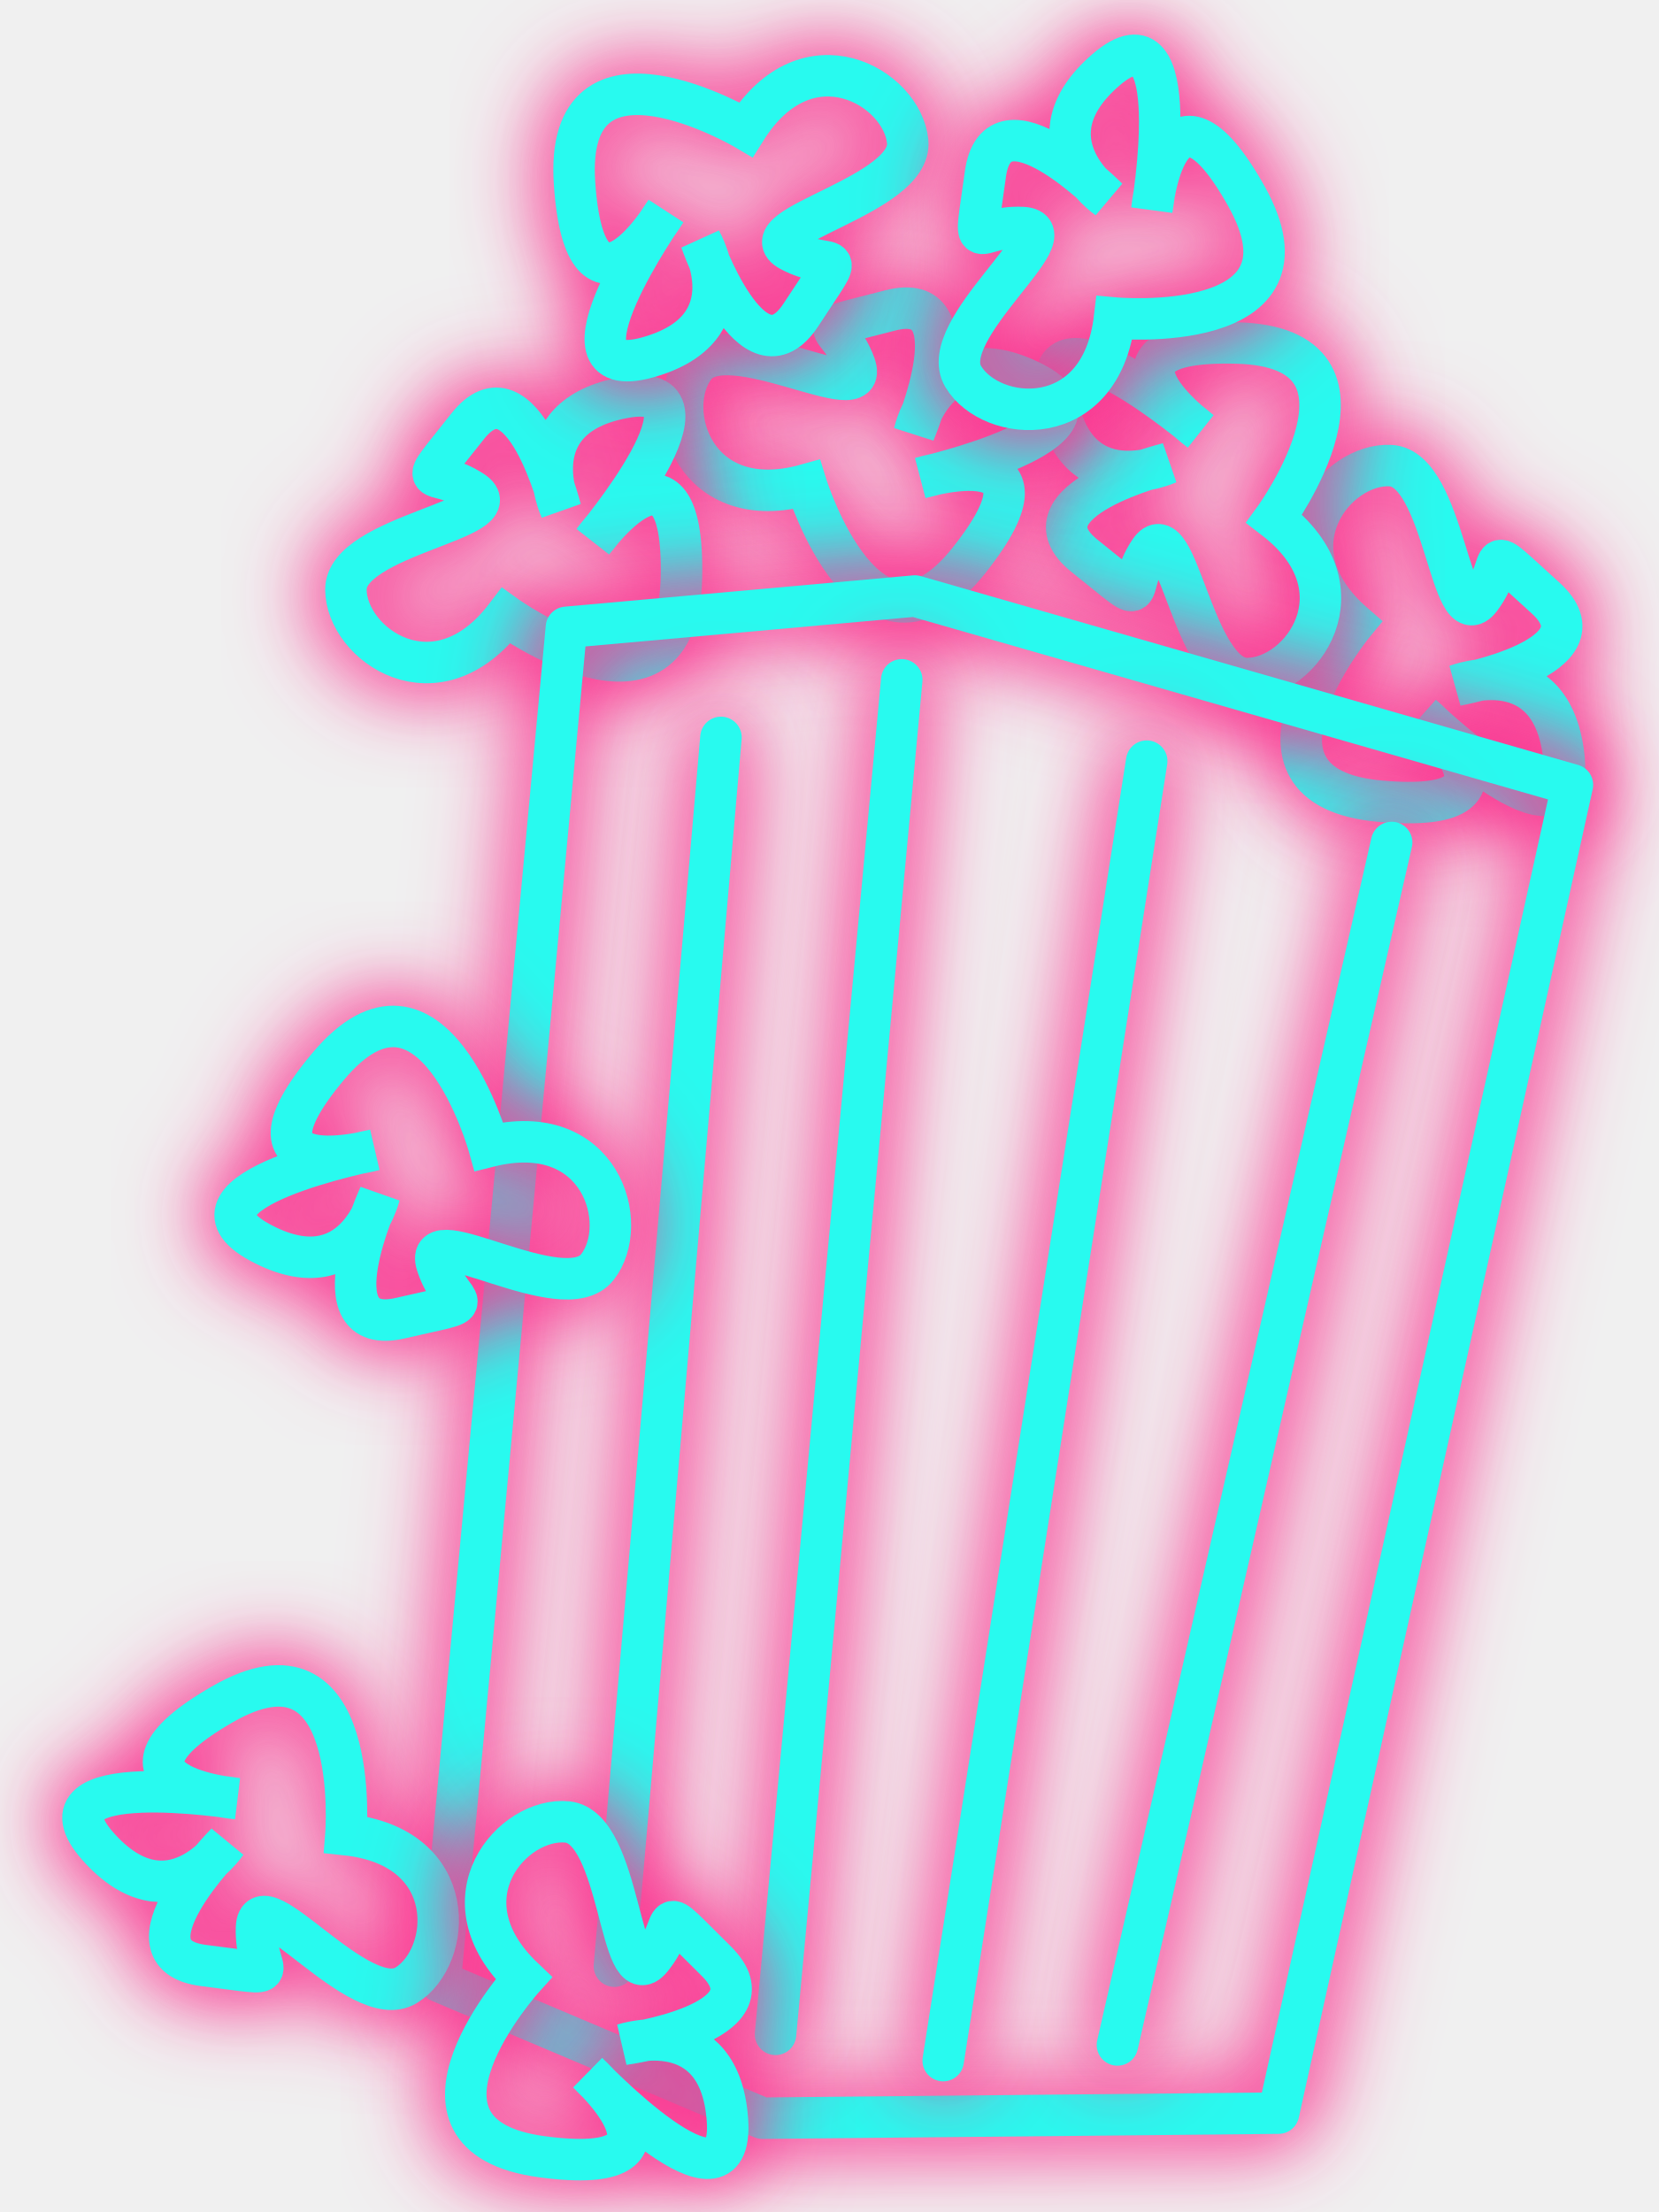
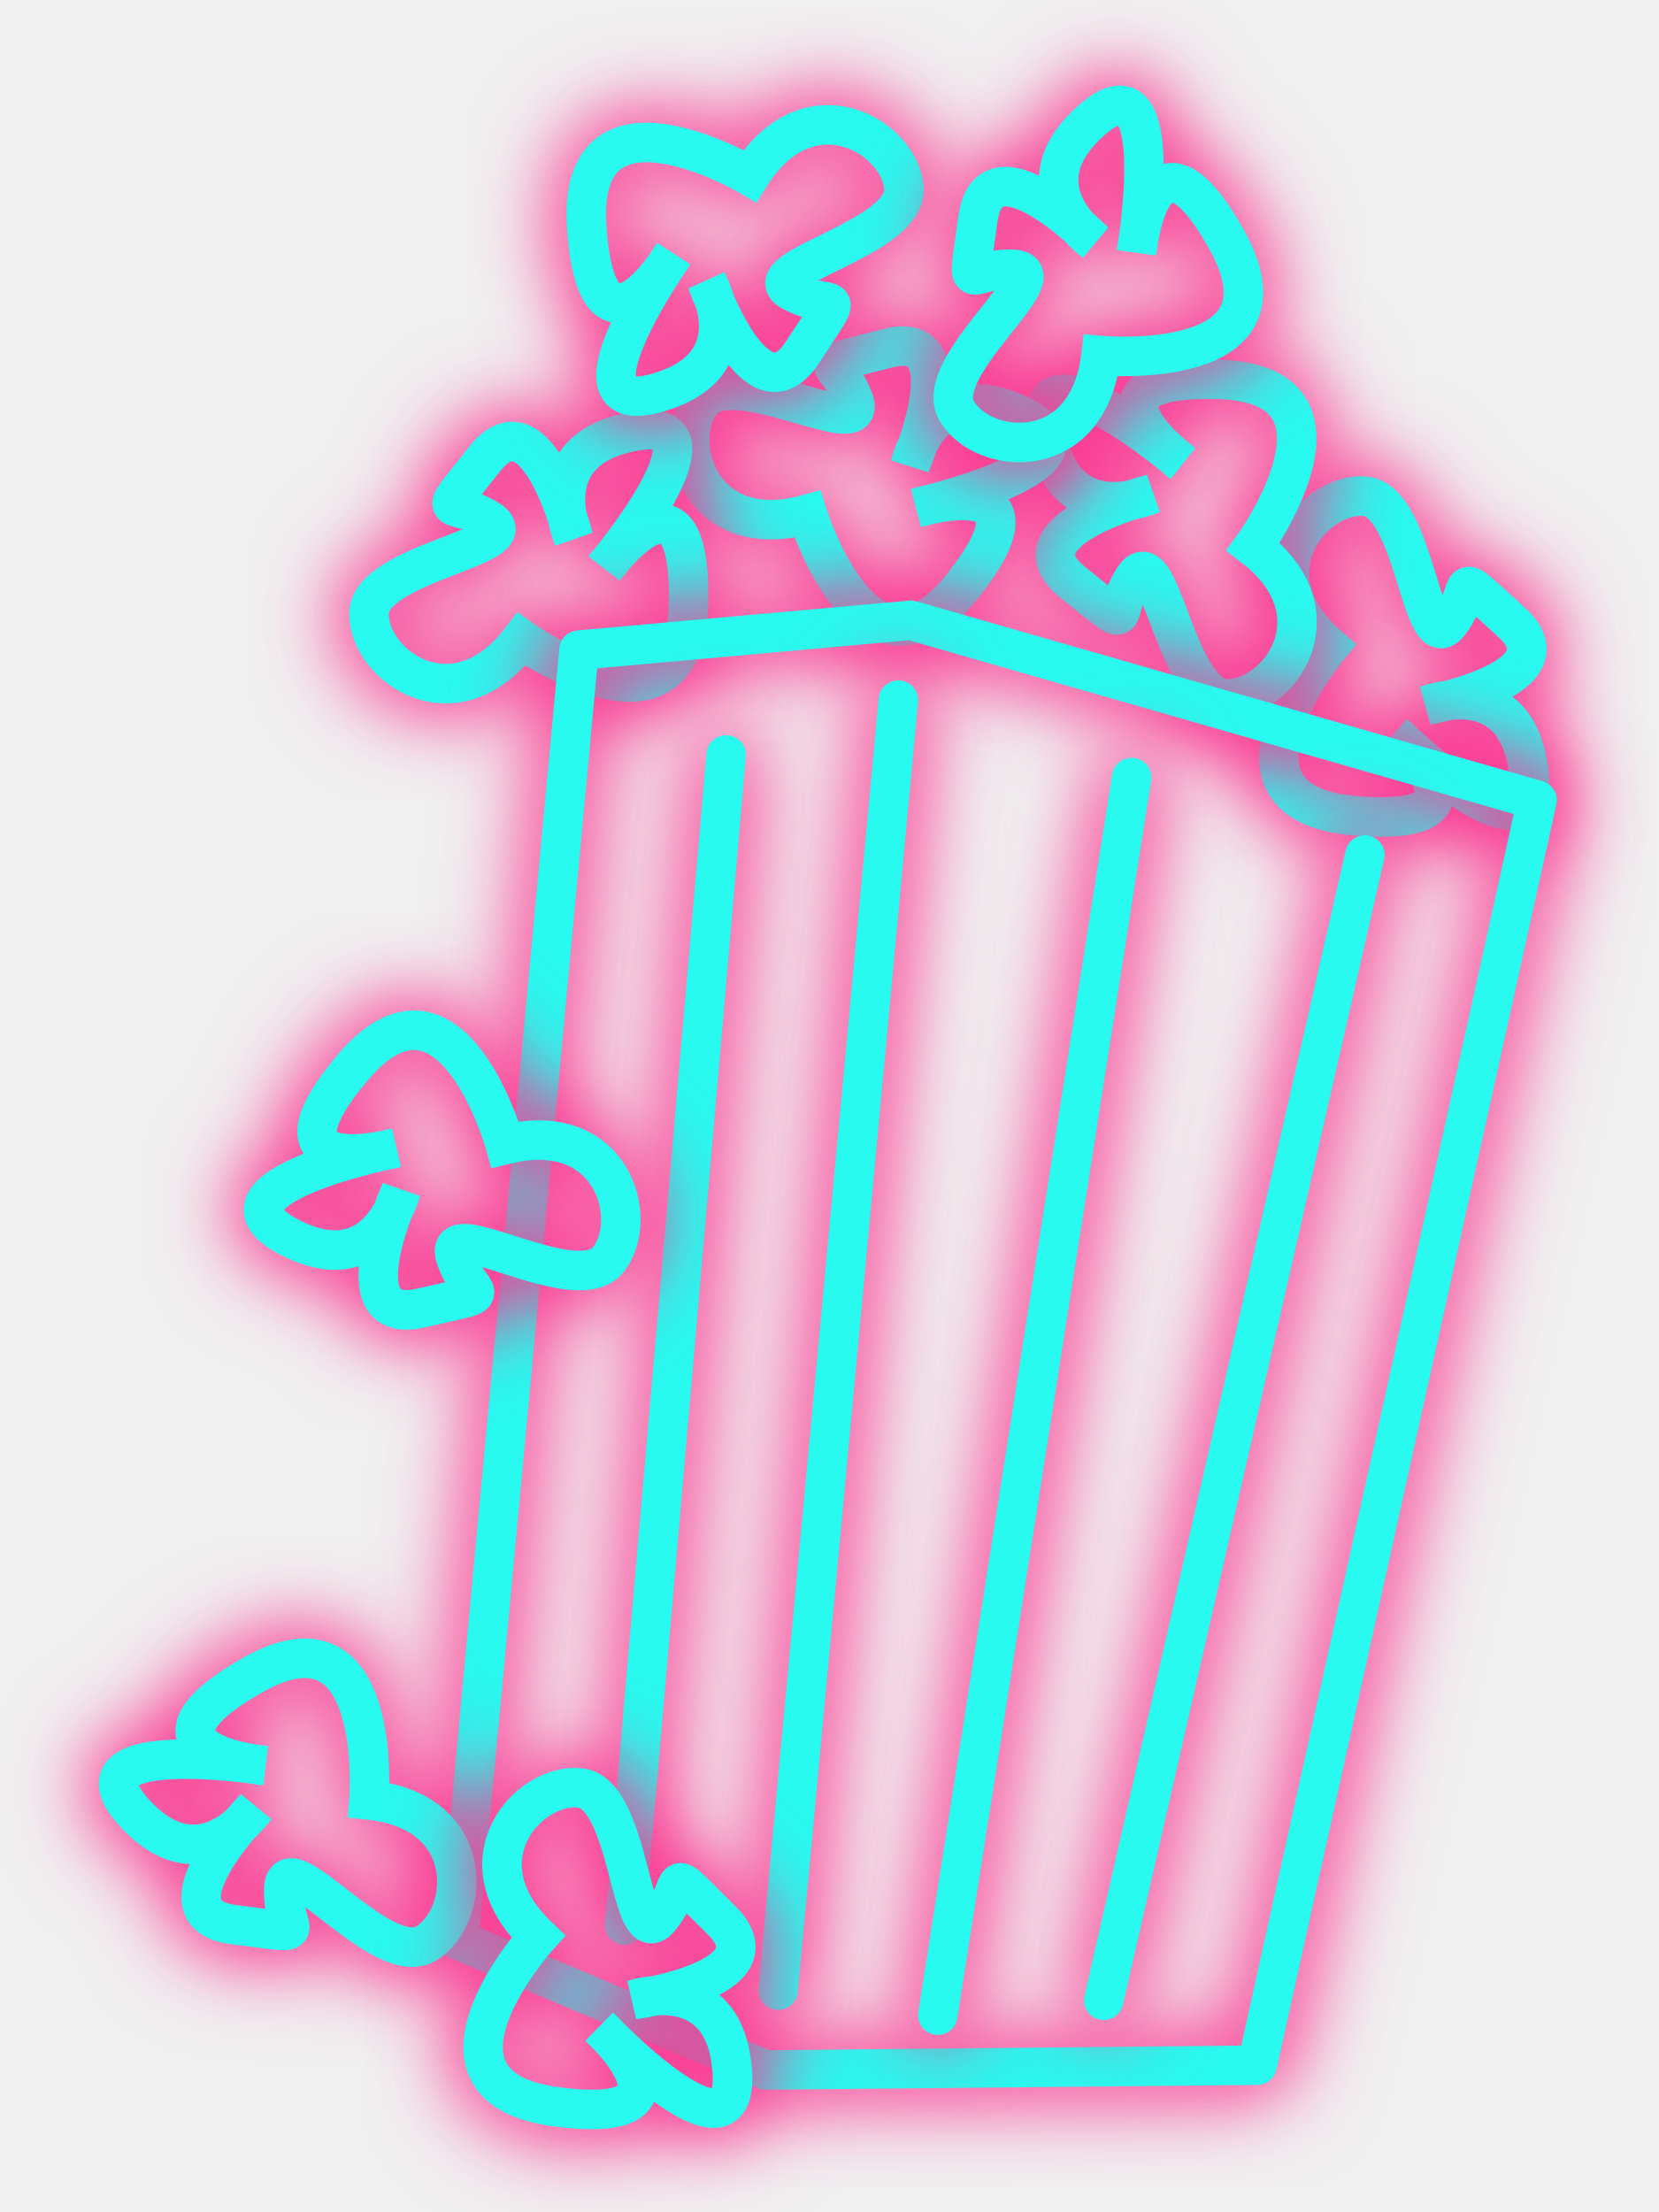
- <svg xmlns="http://www.w3.org/2000/svg" width="240" height="320" viewBox="0 0 240 320" fill="none">
-   <g clip-path="url(#clip0_1_53)">
-     <g filter="url(#filter0_dd_1_53)">
-       <path d="M195.854 90.216C195.854 90.216 176.374 113.874 199.712 115.91C223.05 117.946 205.798 103.532 205.798 103.532C205.798 103.532 228.003 124.938 226.23 109.419C224.458 93.901 210.747 99.13 210.747 99.13C210.747 99.13 233.101 95.077 223.552 86.475C214.002 77.874 218.521 80.819 214.162 86.596C209.802 92.373 209.049 67.819 201.185 67.359C193.322 66.899 183.221 79.228 195.854 90.216Z" stroke="#28FAEF" stroke-width="6" />
-     </g>
-     <g filter="url(#filter1_dd_1_53)">
-       <path d="M184.352 75.031C184.352 75.031 202.362 50.236 178.944 49.619C155.525 49.001 173.619 62.343 173.619 62.343C173.619 62.343 150.158 42.322 152.868 57.705C155.578 73.087 168.946 67.036 168.946 67.036C168.946 67.036 146.879 72.438 156.933 80.444C166.986 88.451 162.297 85.785 166.298 79.754C170.299 73.724 172.54 98.187 180.417 98.169C188.293 98.152 197.629 85.233 184.352 75.031Z" stroke="#28FAEF" stroke-width="6" />
-     </g>
-     <g filter="url(#filter2_dd_1_53)">
-       <path d="M116.639 70.111C116.639 70.111 125.689 99.39 140.222 81.016C154.755 62.642 133.229 69.127 133.229 69.127C133.229 69.127 163.318 62.35 149.381 55.298C135.445 48.246 132.274 62.573 132.274 62.573C132.274 62.573 141.18 41.673 128.744 44.92C116.309 48.167 121.254 46.012 123.682 52.829C126.11 59.647 105.187 46.775 100.479 53.09C95.771 59.405 100.515 74.622 116.639 70.111Z" stroke="#28FAEF" stroke-width="6" />
-     </g>
-     <g filter="url(#filter3_dd_1_53)">
-       <path d="M73.205 89.1C73.205 89.1 98.116 106.95 98.582 83.528C99.048 60.105 85.824 78.286 85.824 78.286C85.824 78.286 105.692 54.695 90.327 57.505C74.963 60.314 81.1 73.643 81.1 73.643C81.1 73.643 75.556 51.611 67.615 61.716C59.673 71.822 62.309 67.115 68.365 71.077C74.421 75.039 49.974 77.438 50.042 85.314C50.11 93.191 63.089 102.442 73.205 89.1Z" stroke="#28FAEF" stroke-width="6" />
-     </g>
-     <g filter="url(#filter4_dd_1_53)">
-       <path d="M227.479 113.545L132.353 86.222L81.941 90.752L63.679 286.703L110.292 306.428L184.961 305.697L227.479 113.545Z" stroke="#28FAEF" stroke-width="6" stroke-linecap="round" stroke-linejoin="round" />
-     </g>
-     <g filter="url(#filter5_dd_1_53)">
-       <path d="M130.454 98.35L112.192 294.3" stroke="#28FAEF" stroke-width="6" stroke-linecap="round" stroke-linejoin="round" />
-     </g>
-     <g filter="url(#filter6_dd_1_53)">
-       <path d="M88.885 284.437L104.298 106.679" stroke="#28FAEF" stroke-width="6" stroke-linecap="round" stroke-linejoin="round" />
-     </g>
-     <g filter="url(#filter7_dd_1_53)">
-       <path d="M136.448 298.099L165.889 110.112" stroke="#28FAEF" stroke-width="6" stroke-linecap="round" stroke-linejoin="round" />
-     </g>
-     <g filter="url(#filter8_dd_1_53)">
-       <path d="M161.654 295.834L201.324 121.875" stroke="#28FAEF" stroke-width="6" stroke-linecap="round" stroke-linejoin="round" />
-     </g>
-     <g filter="url(#filter9_dd_1_53)">
-       <path d="M107.903 18.736C107.903 18.736 81.517 3.15 83.116 26.522C84.715 49.894 96.286 30.62 96.286 30.62C96.286 30.62 78.573 55.869 93.63 51.717C108.688 47.565 101.4 34.829 101.4 34.829C101.4 34.829 108.863 56.287 115.884 45.521C122.904 34.756 120.694 39.676 114.312 36.263C107.93 32.85 132.072 28.307 131.31 20.467C130.548 12.627 116.805 4.554 107.903 18.736Z" stroke="#28FAEF" stroke-width="6" />
-     </g>
-     <g filter="url(#filter10_dd_1_53)">
-       <path d="M70.733 165.851C70.733 165.851 62.518 136.327 47.47 154.282C32.422 172.237 54.122 166.365 54.122 166.365C54.122 166.365 23.854 172.286 37.585 179.731C51.316 187.175 54.891 172.943 54.891 172.943C54.891 172.943 45.397 193.583 57.919 190.69C70.442 187.796 65.438 189.811 63.204 182.927C60.97 176.043 81.52 189.503 86.405 183.324C91.29 177.145 86.979 161.8 70.733 165.851Z" stroke="#28FAEF" stroke-width="6" />
-     </g>
-     <g filter="url(#filter11_dd_1_53)">
-       <path d="M50.041 265.412C50.041 265.412 52.454 234.861 32.159 246.563C11.864 258.264 34.262 260.195 34.262 260.195C34.262 260.195 3.799 255.371 14.143 267.074C24.486 278.778 32.727 266.638 32.727 266.638C32.727 266.638 16.728 282.767 29.483 284.345C42.237 285.924 36.846 286.099 37.11 278.867C37.373 271.635 52.057 291.328 58.766 287.2C65.475 283.073 66.691 267.18 50.041 265.412Z" stroke="#28FAEF" stroke-width="6" />
-     </g>
-     <g filter="url(#filter12_dd_1_53)">
-       <path d="M75.744 286.175C75.744 286.175 55.233 308.946 78.458 312.015C101.683 315.084 85.087 299.919 85.087 299.919C85.087 299.919 106.32 322.289 105.238 306.707C104.155 291.125 90.227 295.741 90.227 295.741C90.227 295.741 112.739 292.683 103.58 283.667C94.421 274.65 98.805 277.793 94.194 283.371C89.582 288.949 89.919 264.386 82.084 263.577C74.248 262.769 63.61 274.638 75.744 286.175Z" stroke="#28FAEF" stroke-width="6" />
-     </g>
-     <g filter="url(#filter13_dd_1_53)">
-       <path d="M161.235 46.01C161.235 46.01 191.754 48.786 180.295 28.353C168.836 7.92 166.639 30.294 166.639 30.294C166.639 30.294 171.825 -0.11 159.999 10.094C148.173 20.297 160.215 28.683 160.215 28.683C160.215 28.683 144.277 12.492 142.547 25.227C140.816 37.963 140.705 32.57 147.934 32.919C155.163 33.269 135.296 47.718 139.344 54.475C143.392 61.233 159.268 62.637 161.235 46.01Z" stroke="#28FAEF" stroke-width="6" />
-     </g>
+ <svg xmlns="http://www.w3.org/2000/svg" width="252" height="336" viewBox="0 0 252 336" fill="none">
+   <g filter="url(#filter0_dd_1_16)">
+     <path d="M201.854 98.216C201.854 98.216 182.374 121.874 205.712 123.91C229.05 125.946 211.798 111.532 211.798 111.532C211.798 111.532 234.003 132.938 232.23 117.419C230.458 101.901 216.747 107.13 216.747 107.13C216.747 107.13 239.101 103.077 229.552 94.475C220.002 85.874 224.521 88.819 220.162 94.596C215.802 100.373 215.049 75.819 207.185 75.359C199.322 74.899 189.221 87.228 201.854 98.216Z" stroke="#28FAEF" stroke-width="6" />
+   </g>
+   <g filter="url(#filter1_dd_1_16)">
+     <path d="M190.352 83.031C190.352 83.031 208.362 58.236 184.944 57.619C161.525 57.001 179.619 70.343 179.619 70.343C179.619 70.343 156.158 50.322 158.868 65.705C161.578 81.087 174.946 75.036 174.946 75.036C174.946 75.036 152.879 80.438 162.933 88.444C172.986 96.451 168.297 93.785 172.298 87.754C176.299 81.724 178.54 106.187 186.417 106.169C194.293 106.152 203.629 93.233 190.352 83.031Z" stroke="#28FAEF" stroke-width="6" />
+   </g>
+   <g filter="url(#filter2_dd_1_16)">
+     <path d="M122.639 78.111C122.639 78.111 131.689 107.39 146.222 89.016C160.755 70.642 139.229 77.127 139.229 77.127C139.229 77.127 169.318 70.35 155.381 63.298C141.445 56.246 138.274 70.573 138.274 70.573C138.274 70.573 147.18 49.673 134.744 52.92C122.309 56.167 127.254 54.012 129.682 60.829C132.11 67.647 111.187 54.775 106.479 61.09C101.771 67.405 106.515 82.622 122.639 78.111Z" stroke="#28FAEF" stroke-width="6" />
+   </g>
+   <g filter="url(#filter3_dd_1_16)">
+     <path d="M79.205 97.1C79.205 97.1 104.116 114.95 104.582 91.528C105.048 68.105 91.824 86.286 91.824 86.286C91.824 86.286 111.692 62.695 96.327 65.505C80.963 68.314 87.1 81.643 87.1 81.643C87.1 81.643 81.556 59.611 73.615 69.716C65.673 79.822 68.309 75.115 74.365 79.077C80.421 83.039 55.974 85.438 56.042 93.314C56.11 101.191 69.089 110.442 79.205 97.1Z" stroke="#28FAEF" stroke-width="6" />
+   </g>
+   <g filter="url(#filter4_dd_1_16)">
+     <path d="M233.479 121.545L138.353 94.222L87.941 98.752L69.679 294.703L116.292 314.428L190.961 313.697L233.479 121.545Z" stroke="#28FAEF" stroke-width="6" stroke-linecap="round" stroke-linejoin="round" />
+   </g>
+   <g filter="url(#filter5_dd_1_16)">
+     <path d="M136.454 106.35L118.192 302.3" stroke="#28FAEF" stroke-width="6" stroke-linecap="round" stroke-linejoin="round" />
+   </g>
+   <g filter="url(#filter6_dd_1_16)">
+     <path d="M94.885 292.437L110.298 114.679" stroke="#28FAEF" stroke-width="6" stroke-linecap="round" stroke-linejoin="round" />
+   </g>
+   <g filter="url(#filter7_dd_1_16)">
+     <path d="M142.448 306.099L171.889 118.112" stroke="#28FAEF" stroke-width="6" stroke-linecap="round" stroke-linejoin="round" />
+   </g>
+   <g filter="url(#filter8_dd_1_16)">
+     <path d="M167.654 303.834L207.324 129.875" stroke="#28FAEF" stroke-width="6" stroke-linecap="round" stroke-linejoin="round" />
+   </g>
+   <g filter="url(#filter9_dd_1_16)">
+     <path d="M113.903 26.736C113.903 26.736 87.517 11.15 89.116 34.522C90.715 57.894 102.286 38.62 102.286 38.62C102.286 38.62 84.573 63.869 99.63 59.717C114.688 55.565 107.4 42.829 107.4 42.829C107.4 42.829 114.863 64.287 121.884 53.521C128.904 42.756 126.694 47.676 120.312 44.263C113.93 40.85 138.072 36.307 137.31 28.467C136.548 20.627 122.805 12.555 113.903 26.736Z" stroke="#28FAEF" stroke-width="6" />
+   </g>
+   <g filter="url(#filter10_dd_1_16)">
+     <path d="M76.733 173.851C76.733 173.851 68.518 144.327 53.47 162.282C38.422 180.237 60.122 174.365 60.122 174.365C60.122 174.365 29.854 180.286 43.585 187.731C57.316 195.175 60.891 180.943 60.891 180.943C60.891 180.943 51.397 201.583 63.919 198.69C76.442 195.796 71.438 197.811 69.204 190.927C66.97 184.043 87.52 197.503 92.405 191.324C97.29 185.145 92.979 169.8 76.733 173.851Z" stroke="#28FAEF" stroke-width="6" />
+   </g>
+   <g filter="url(#filter11_dd_1_16)">
+     <path d="M56.041 273.412C56.041 273.412 58.454 242.861 38.159 254.563C17.864 266.264 40.262 268.195 40.262 268.195C40.262 268.195 9.799 263.371 20.143 275.074C30.486 286.778 38.727 274.638 38.727 274.638C38.727 274.638 22.728 290.767 35.483 292.345C48.237 293.924 42.846 294.099 43.11 286.867C43.373 279.635 58.057 299.328 64.766 295.2C71.475 291.073 72.691 275.18 56.041 273.412Z" stroke="#28FAEF" stroke-width="6" />
+   </g>
+   <g filter="url(#filter12_dd_1_16)">
+     <path d="M81.744 294.175C81.744 294.175 61.233 316.946 84.458 320.015C107.683 323.084 91.087 307.919 91.087 307.919C91.087 307.919 112.32 330.289 111.238 314.707C110.155 299.125 96.227 303.741 96.227 303.741C96.227 303.741 118.739 300.683 109.58 291.667C100.421 282.65 104.805 285.793 100.194 291.371C95.582 296.949 95.919 272.386 88.084 271.577C80.248 270.769 69.61 282.638 81.744 294.175Z" stroke="#28FAEF" stroke-width="6" />
+   </g>
+   <g filter="url(#filter13_dd_1_16)">
+     <path d="M167.235 54.01C167.235 54.01 197.754 56.786 186.295 36.353C174.836 15.92 172.639 38.294 172.639 38.294C172.639 38.294 177.825 7.89 165.999 18.094C154.173 28.297 166.215 36.682 166.215 36.682C166.215 36.682 150.277 20.492 148.547 33.227C146.816 45.963 146.705 40.57 153.934 40.919C161.163 41.269 141.296 55.718 145.344 62.475C149.392 69.233 165.268 70.637 167.235 54.01Z" stroke="#28FAEF" stroke-width="6" />
  </g>
  <defs>
-     <filter id="filter0_dd_1_53" x="170.235" y="49.346" width="74.096" height="84.761" filterUnits="userSpaceOnUse" color-interpolation-filters="sRGB">
-       <feFlood flood-opacity="0" result="BackgroundImageFix" />
-       <feColorMatrix in="SourceAlpha" type="matrix" values="0 0 0 0 0 0 0 0 0 0 0 0 0 0 0 0 0 0 127 0" result="hardAlpha" />
-       <feOffset />
-       <feGaussianBlur stdDeviation="7.5" />
-       <feColorMatrix type="matrix" values="0 0 0 0 0.98 0 0 0 0 0.208 0 0 0 0 0.565 0 0 0 1 0" />
-       <feBlend mode="normal" in2="BackgroundImageFix" result="effect1_dropShadow_1_53" />
-       <feColorMatrix in="SourceAlpha" type="matrix" values="0 0 0 0 0 0 0 0 0 0 0 0 0 0 0 0 0 0 127 0" result="hardAlpha" />
-       <feOffset />
-       <feGaussianBlur stdDeviation="5" />
-       <feColorMatrix type="matrix" values="0 0 0 0 0.98 0 0 0 0 0.208 0 0 0 0 0.565 0 0 0 1 0" />
-       <feBlend mode="normal" in2="effect1_dropShadow_1_53" result="effect2_dropShadow_1_53" />
-       <feBlend mode="normal" in="SourceGraphic" in2="effect2_dropShadow_1_53" result="shape" />
-     </filter>
-     <filter id="filter1_dd_1_53" x="134.65" y="31.598" width="74.373" height="84.571" filterUnits="userSpaceOnUse" color-interpolation-filters="sRGB">
-       <feFlood flood-opacity="0" result="BackgroundImageFix" />
-       <feColorMatrix in="SourceAlpha" type="matrix" values="0 0 0 0 0 0 0 0 0 0 0 0 0 0 0 0 0 0 127 0" result="hardAlpha" />
-       <feOffset />
-       <feGaussianBlur stdDeviation="7.5" />
-       <feColorMatrix type="matrix" values="0 0 0 0 0.98 0 0 0 0 0.208 0 0 0 0 0.565 0 0 0 1 0" />
-       <feBlend mode="normal" in2="BackgroundImageFix" result="effect1_dropShadow_1_53" />
-       <feColorMatrix in="SourceAlpha" type="matrix" values="0 0 0 0 0 0 0 0 0 0 0 0 0 0 0 0 0 0 127 0" result="hardAlpha" />
-       <feOffset />
-       <feGaussianBlur stdDeviation="5" />
-       <feColorMatrix type="matrix" values="0 0 0 0 0.98 0 0 0 0 0.208 0 0 0 0 0.565 0 0 0 1 0" />
-       <feBlend mode="normal" in2="effect1_dropShadow_1_53" result="effect2_dropShadow_1_53" />
-       <feBlend mode="normal" in="SourceGraphic" in2="effect2_dropShadow_1_53" result="shape" />
-     </filter>
-     <filter id="filter2_dd_1_53" x="80.749" y="26.577" width="90.317" height="78.498" filterUnits="userSpaceOnUse" color-interpolation-filters="sRGB">
-       <feFlood flood-opacity="0" result="BackgroundImageFix" />
-       <feColorMatrix in="SourceAlpha" type="matrix" values="0 0 0 0 0 0 0 0 0 0 0 0 0 0 0 0 0 0 127 0" result="hardAlpha" />
-       <feOffset />
-       <feGaussianBlur stdDeviation="7.5" />
-       <feColorMatrix type="matrix" values="0 0 0 0 0.98 0 0 0 0 0.208 0 0 0 0 0.565 0 0 0 1 0" />
-       <feBlend mode="normal" in2="BackgroundImageFix" result="effect1_dropShadow_1_53" />
-       <feColorMatrix in="SourceAlpha" type="matrix" values="0 0 0 0 0 0 0 0 0 0 0 0 0 0 0 0 0 0 127 0" result="hardAlpha" />
-       <feOffset />
-       <feGaussianBlur stdDeviation="5" />
-       <feColorMatrix type="matrix" values="0 0 0 0 0.98 0 0 0 0 0.208 0 0 0 0 0.565 0 0 0 1 0" />
-       <feBlend mode="normal" in2="effect1_dropShadow_1_53" result="effect2_dropShadow_1_53" />
-       <feBlend mode="normal" in="SourceGraphic" in2="effect2_dropShadow_1_53" result="shape" />
-     </filter>
-     <filter id="filter3_dd_1_53" x="32.042" y="39.272" width="84.552" height="74.573" filterUnits="userSpaceOnUse" color-interpolation-filters="sRGB">
-       <feFlood flood-opacity="0" result="BackgroundImageFix" />
-       <feColorMatrix in="SourceAlpha" type="matrix" values="0 0 0 0 0 0 0 0 0 0 0 0 0 0 0 0 0 0 127 0" result="hardAlpha" />
-       <feOffset />
-       <feGaussianBlur stdDeviation="7.5" />
-       <feColorMatrix type="matrix" values="0 0 0 0 0.98 0 0 0 0 0.208 0 0 0 0 0.565 0 0 0 1 0" />
-       <feBlend mode="normal" in2="BackgroundImageFix" result="effect1_dropShadow_1_53" />
-       <feColorMatrix in="SourceAlpha" type="matrix" values="0 0 0 0 0 0 0 0 0 0 0 0 0 0 0 0 0 0 127 0" result="hardAlpha" />
-       <feOffset />
-       <feGaussianBlur stdDeviation="5" />
-       <feColorMatrix type="matrix" values="0 0 0 0 0.98 0 0 0 0 0.208 0 0 0 0 0.565 0 0 0 1 0" />
-       <feBlend mode="normal" in2="effect1_dropShadow_1_53" result="effect2_dropShadow_1_53" />
-       <feBlend mode="normal" in="SourceGraphic" in2="effect2_dropShadow_1_53" result="shape" />
-     </filter>
-     <filter id="filter4_dd_1_53" x="45.679" y="68.222" width="199.801" height="256.206" filterUnits="userSpaceOnUse" color-interpolation-filters="sRGB">
-       <feFlood flood-opacity="0" result="BackgroundImageFix" />
-       <feColorMatrix in="SourceAlpha" type="matrix" values="0 0 0 0 0 0 0 0 0 0 0 0 0 0 0 0 0 0 127 0" result="hardAlpha" />
-       <feOffset />
-       <feGaussianBlur stdDeviation="7.5" />
-       <feColorMatrix type="matrix" values="0 0 0 0 0.98 0 0 0 0 0.208 0 0 0 0 0.565 0 0 0 1 0" />
-       <feBlend mode="normal" in2="BackgroundImageFix" result="effect1_dropShadow_1_53" />
-       <feColorMatrix in="SourceAlpha" type="matrix" values="0 0 0 0 0 0 0 0 0 0 0 0 0 0 0 0 0 0 127 0" result="hardAlpha" />
-       <feOffset />
-       <feGaussianBlur stdDeviation="5" />
-       <feColorMatrix type="matrix" values="0 0 0 0 0.98 0 0 0 0 0.208 0 0 0 0 0.565 0 0 0 1 0" />
-       <feBlend mode="normal" in2="effect1_dropShadow_1_53" result="effect2_dropShadow_1_53" />
-       <feBlend mode="normal" in="SourceGraphic" in2="effect2_dropShadow_1_53" result="shape" />
-     </filter>
-     <filter id="filter5_dd_1_53" x="94.192" y="80.349" width="54.263" height="231.95" filterUnits="userSpaceOnUse" color-interpolation-filters="sRGB">
-       <feFlood flood-opacity="0" result="BackgroundImageFix" />
-       <feColorMatrix in="SourceAlpha" type="matrix" values="0 0 0 0 0 0 0 0 0 0 0 0 0 0 0 0 0 0 127 0" result="hardAlpha" />
-       <feOffset />
-       <feGaussianBlur stdDeviation="7.5" />
-       <feColorMatrix type="matrix" values="0 0 0 0 0.98 0 0 0 0 0.208 0 0 0 0 0.565 0 0 0 1 0" />
-       <feBlend mode="normal" in2="BackgroundImageFix" result="effect1_dropShadow_1_53" />
-       <feColorMatrix in="SourceAlpha" type="matrix" values="0 0 0 0 0 0 0 0 0 0 0 0 0 0 0 0 0 0 127 0" result="hardAlpha" />
-       <feOffset />
-       <feGaussianBlur stdDeviation="5" />
-       <feColorMatrix type="matrix" values="0 0 0 0 0.98 0 0 0 0 0.208 0 0 0 0 0.565 0 0 0 1 0" />
-       <feBlend mode="normal" in2="effect1_dropShadow_1_53" result="effect2_dropShadow_1_53" />
-       <feBlend mode="normal" in="SourceGraphic" in2="effect2_dropShadow_1_53" result="shape" />
-     </filter>
-     <filter id="filter6_dd_1_53" x="70.885" y="88.678" width="51.413" height="213.758" filterUnits="userSpaceOnUse" color-interpolation-filters="sRGB">
-       <feFlood flood-opacity="0" result="BackgroundImageFix" />
-       <feColorMatrix in="SourceAlpha" type="matrix" values="0 0 0 0 0 0 0 0 0 0 0 0 0 0 0 0 0 0 127 0" result="hardAlpha" />
-       <feOffset />
-       <feGaussianBlur stdDeviation="7.5" />
-       <feColorMatrix type="matrix" values="0 0 0 0 0.98 0 0 0 0 0.208 0 0 0 0 0.565 0 0 0 1 0" />
-       <feBlend mode="normal" in2="BackgroundImageFix" result="effect1_dropShadow_1_53" />
-       <feColorMatrix in="SourceAlpha" type="matrix" values="0 0 0 0 0 0 0 0 0 0 0 0 0 0 0 0 0 0 127 0" result="hardAlpha" />
-       <feOffset />
-       <feGaussianBlur stdDeviation="5" />
-       <feColorMatrix type="matrix" values="0 0 0 0 0.98 0 0 0 0 0.208 0 0 0 0 0.565 0 0 0 1 0" />
-       <feBlend mode="normal" in2="effect1_dropShadow_1_53" result="effect2_dropShadow_1_53" />
-       <feBlend mode="normal" in="SourceGraphic" in2="effect2_dropShadow_1_53" result="shape" />
-     </filter>
-     <filter id="filter7_dd_1_53" x="118.448" y="92.111" width="65.442" height="223.988" filterUnits="userSpaceOnUse" color-interpolation-filters="sRGB">
-       <feFlood flood-opacity="0" result="BackgroundImageFix" />
-       <feColorMatrix in="SourceAlpha" type="matrix" values="0 0 0 0 0 0 0 0 0 0 0 0 0 0 0 0 0 0 127 0" result="hardAlpha" />
-       <feOffset />
-       <feGaussianBlur stdDeviation="7.5" />
-       <feColorMatrix type="matrix" values="0 0 0 0 0.98 0 0 0 0 0.208 0 0 0 0 0.565 0 0 0 1 0" />
-       <feBlend mode="normal" in2="BackgroundImageFix" result="effect1_dropShadow_1_53" />
-       <feColorMatrix in="SourceAlpha" type="matrix" values="0 0 0 0 0 0 0 0 0 0 0 0 0 0 0 0 0 0 127 0" result="hardAlpha" />
-       <feOffset />
-       <feGaussianBlur stdDeviation="5" />
-       <feColorMatrix type="matrix" values="0 0 0 0 0.98 0 0 0 0 0.208 0 0 0 0 0.565 0 0 0 1 0" />
-       <feBlend mode="normal" in2="effect1_dropShadow_1_53" result="effect2_dropShadow_1_53" />
-       <feBlend mode="normal" in="SourceGraphic" in2="effect2_dropShadow_1_53" result="shape" />
-     </filter>
-     <filter id="filter8_dd_1_53" x="143.653" y="103.874" width="75.671" height="209.96" filterUnits="userSpaceOnUse" color-interpolation-filters="sRGB">
-       <feFlood flood-opacity="0" result="BackgroundImageFix" />
-       <feColorMatrix in="SourceAlpha" type="matrix" values="0 0 0 0 0 0 0 0 0 0 0 0 0 0 0 0 0 0 127 0" result="hardAlpha" />
-       <feOffset />
-       <feGaussianBlur stdDeviation="7.5" />
-       <feColorMatrix type="matrix" values="0 0 0 0 0.98 0 0 0 0 0.208 0 0 0 0 0.565 0 0 0 1 0" />
-       <feBlend mode="normal" in2="BackgroundImageFix" result="effect1_dropShadow_1_53" />
-       <feColorMatrix in="SourceAlpha" type="matrix" values="0 0 0 0 0 0 0 0 0 0 0 0 0 0 0 0 0 0 127 0" result="hardAlpha" />
-       <feOffset />
-       <feGaussianBlur stdDeviation="5" />
-       <feColorMatrix type="matrix" values="0 0 0 0 0.98 0 0 0 0 0.208 0 0 0 0 0.565 0 0 0 1 0" />
-       <feBlend mode="normal" in2="effect1_dropShadow_1_53" result="effect2_dropShadow_1_53" />
-       <feBlend mode="normal" in="SourceGraphic" in2="effect2_dropShadow_1_53" result="shape" />
-     </filter>
-     <filter id="filter9_dd_1_53" x="65.047" y="-7.039" width="84.282" height="77.217" filterUnits="userSpaceOnUse" color-interpolation-filters="sRGB">
-       <feFlood flood-opacity="0" result="BackgroundImageFix" />
-       <feColorMatrix in="SourceAlpha" type="matrix" values="0 0 0 0 0 0 0 0 0 0 0 0 0 0 0 0 0 0 127 0" result="hardAlpha" />
-       <feOffset />
-       <feGaussianBlur stdDeviation="7.5" />
-       <feColorMatrix type="matrix" values="0 0 0 0 0.98 0 0 0 0 0.208 0 0 0 0 0.565 0 0 0 1 0" />
-       <feBlend mode="normal" in2="BackgroundImageFix" result="effect1_dropShadow_1_53" />
-       <feColorMatrix in="SourceAlpha" type="matrix" values="0 0 0 0 0 0 0 0 0 0 0 0 0 0 0 0 0 0 127 0" result="hardAlpha" />
-       <feOffset />
-       <feGaussianBlur stdDeviation="5" />
-       <feColorMatrix type="matrix" values="0 0 0 0 0.98 0 0 0 0 0.208 0 0 0 0 0.565 0 0 0 1 0" />
-       <feBlend mode="normal" in2="effect1_dropShadow_1_53" result="effect2_dropShadow_1_53" />
-       <feBlend mode="normal" in="SourceGraphic" in2="effect2_dropShadow_1_53" result="shape" />
-     </filter>
-     <filter id="filter10_dd_1_53" x="16.012" y="130.489" width="90.291" height="78.478" filterUnits="userSpaceOnUse" color-interpolation-filters="sRGB">
-       <feFlood flood-opacity="0" result="BackgroundImageFix" />
-       <feColorMatrix in="SourceAlpha" type="matrix" values="0 0 0 0 0 0 0 0 0 0 0 0 0 0 0 0 0 0 127 0" result="hardAlpha" />
-       <feOffset />
-       <feGaussianBlur stdDeviation="7.5" />
-       <feColorMatrix type="matrix" values="0 0 0 0 0.98 0 0 0 0 0.208 0 0 0 0 0.565 0 0 0 1 0" />
-       <feBlend mode="normal" in2="BackgroundImageFix" result="effect1_dropShadow_1_53" />
-       <feColorMatrix in="SourceAlpha" type="matrix" values="0 0 0 0 0 0 0 0 0 0 0 0 0 0 0 0 0 0 127 0" result="hardAlpha" />
-       <feOffset />
-       <feGaussianBlur stdDeviation="5" />
-       <feColorMatrix type="matrix" values="0 0 0 0 0.98 0 0 0 0 0.208 0 0 0 0 0.565 0 0 0 1 0" />
-       <feBlend mode="normal" in2="effect1_dropShadow_1_53" result="effect2_dropShadow_1_53" />
-       <feBlend mode="normal" in="SourceGraphic" in2="effect2_dropShadow_1_53" result="shape" />
-     </filter>
-     <filter id="filter11_dd_1_53" x="-6" y="225.89" width="87.394" height="79.888" filterUnits="userSpaceOnUse" color-interpolation-filters="sRGB">
-       <feFlood flood-opacity="0" result="BackgroundImageFix" />
-       <feColorMatrix in="SourceAlpha" type="matrix" values="0 0 0 0 0 0 0 0 0 0 0 0 0 0 0 0 0 0 127 0" result="hardAlpha" />
-       <feOffset />
-       <feGaussianBlur stdDeviation="7.5" />
-       <feColorMatrix type="matrix" values="0 0 0 0 0.98 0 0 0 0 0.208 0 0 0 0 0.565 0 0 0 1 0" />
-       <feBlend mode="normal" in2="BackgroundImageFix" result="effect1_dropShadow_1_53" />
-       <feColorMatrix in="SourceAlpha" type="matrix" values="0 0 0 0 0 0 0 0 0 0 0 0 0 0 0 0 0 0 127 0" result="hardAlpha" />
-       <feOffset />
-       <feGaussianBlur stdDeviation="5" />
-       <feColorMatrix type="matrix" values="0 0 0 0 0.98 0 0 0 0 0.208 0 0 0 0 0.565 0 0 0 1 0" />
-       <feBlend mode="normal" in2="effect1_dropShadow_1_53" result="effect2_dropShadow_1_53" />
-       <feBlend mode="normal" in="SourceGraphic" in2="effect2_dropShadow_1_53" result="shape" />
-     </filter>
-     <filter id="filter12_dd_1_53" x="49.381" y="245.537" width="74.39" height="84.888" filterUnits="userSpaceOnUse" color-interpolation-filters="sRGB">
-       <feFlood flood-opacity="0" result="BackgroundImageFix" />
-       <feColorMatrix in="SourceAlpha" type="matrix" values="0 0 0 0 0 0 0 0 0 0 0 0 0 0 0 0 0 0 127 0" result="hardAlpha" />
-       <feOffset />
-       <feGaussianBlur stdDeviation="7.5" />
-       <feColorMatrix type="matrix" values="0 0 0 0 0.98 0 0 0 0 0.208 0 0 0 0 0.565 0 0 0 1 0" />
-       <feBlend mode="normal" in2="BackgroundImageFix" result="effect1_dropShadow_1_53" />
-       <feColorMatrix in="SourceAlpha" type="matrix" values="0 0 0 0 0 0 0 0 0 0 0 0 0 0 0 0 0 0 127 0" result="hardAlpha" />
-       <feOffset />
-       <feGaussianBlur stdDeviation="5" />
-       <feColorMatrix type="matrix" values="0 0 0 0 0.98 0 0 0 0 0.208 0 0 0 0 0.565 0 0 0 1 0" />
-       <feBlend mode="normal" in2="effect1_dropShadow_1_53" result="effect2_dropShadow_1_53" />
-       <feBlend mode="normal" in="SourceGraphic" in2="effect2_dropShadow_1_53" result="shape" />
-     </filter>
-     <filter id="filter13_dd_1_53" x="120.791" y="-10" width="80.08" height="87.215" filterUnits="userSpaceOnUse" color-interpolation-filters="sRGB">
-       <feFlood flood-opacity="0" result="BackgroundImageFix" />
-       <feColorMatrix in="SourceAlpha" type="matrix" values="0 0 0 0 0 0 0 0 0 0 0 0 0 0 0 0 0 0 127 0" result="hardAlpha" />
-       <feOffset />
-       <feGaussianBlur stdDeviation="7.5" />
-       <feColorMatrix type="matrix" values="0 0 0 0 0.98 0 0 0 0 0.208 0 0 0 0 0.565 0 0 0 1 0" />
-       <feBlend mode="normal" in2="BackgroundImageFix" result="effect1_dropShadow_1_53" />
-       <feColorMatrix in="SourceAlpha" type="matrix" values="0 0 0 0 0 0 0 0 0 0 0 0 0 0 0 0 0 0 127 0" result="hardAlpha" />
-       <feOffset />
-       <feGaussianBlur stdDeviation="5" />
-       <feColorMatrix type="matrix" values="0 0 0 0 0.98 0 0 0 0 0.208 0 0 0 0 0.565 0 0 0 1 0" />
-       <feBlend mode="normal" in2="effect1_dropShadow_1_53" result="effect2_dropShadow_1_53" />
-       <feBlend mode="normal" in="SourceGraphic" in2="effect2_dropShadow_1_53" result="shape" />
-     </filter>
-     <clipPath id="clip0_1_53">
-       <rect width="240" height="320" fill="white" />
-     </clipPath>
+     <filter id="filter0_dd_1_16" x="176.235" y="57.346" width="74.096" height="84.761" filterUnits="userSpaceOnUse" color-interpolation-filters="sRGB">
+       <feFlood flood-opacity="0" result="BackgroundImageFix" />
+       <feColorMatrix in="SourceAlpha" type="matrix" values="0 0 0 0 0 0 0 0 0 0 0 0 0 0 0 0 0 0 127 0" result="hardAlpha" />
+       <feOffset />
+       <feGaussianBlur stdDeviation="7.5" />
+       <feColorMatrix type="matrix" values="0 0 0 0 0.98 0 0 0 0 0.208 0 0 0 0 0.565 0 0 0 1 0" />
+       <feBlend mode="normal" in2="BackgroundImageFix" result="effect1_dropShadow_1_16" />
+       <feColorMatrix in="SourceAlpha" type="matrix" values="0 0 0 0 0 0 0 0 0 0 0 0 0 0 0 0 0 0 127 0" result="hardAlpha" />
+       <feOffset />
+       <feGaussianBlur stdDeviation="5" />
+       <feColorMatrix type="matrix" values="0 0 0 0 0.98 0 0 0 0 0.208 0 0 0 0 0.565 0 0 0 1 0" />
+       <feBlend mode="normal" in2="effect1_dropShadow_1_16" result="effect2_dropShadow_1_16" />
+       <feBlend mode="normal" in="SourceGraphic" in2="effect2_dropShadow_1_16" result="shape" />
+     </filter>
+     <filter id="filter1_dd_1_16" x="140.65" y="39.598" width="74.373" height="84.571" filterUnits="userSpaceOnUse" color-interpolation-filters="sRGB">
+       <feFlood flood-opacity="0" result="BackgroundImageFix" />
+       <feColorMatrix in="SourceAlpha" type="matrix" values="0 0 0 0 0 0 0 0 0 0 0 0 0 0 0 0 0 0 127 0" result="hardAlpha" />
+       <feOffset />
+       <feGaussianBlur stdDeviation="7.5" />
+       <feColorMatrix type="matrix" values="0 0 0 0 0.98 0 0 0 0 0.208 0 0 0 0 0.565 0 0 0 1 0" />
+       <feBlend mode="normal" in2="BackgroundImageFix" result="effect1_dropShadow_1_16" />
+       <feColorMatrix in="SourceAlpha" type="matrix" values="0 0 0 0 0 0 0 0 0 0 0 0 0 0 0 0 0 0 127 0" result="hardAlpha" />
+       <feOffset />
+       <feGaussianBlur stdDeviation="5" />
+       <feColorMatrix type="matrix" values="0 0 0 0 0.98 0 0 0 0 0.208 0 0 0 0 0.565 0 0 0 1 0" />
+       <feBlend mode="normal" in2="effect1_dropShadow_1_16" result="effect2_dropShadow_1_16" />
+       <feBlend mode="normal" in="SourceGraphic" in2="effect2_dropShadow_1_16" result="shape" />
+     </filter>
+     <filter id="filter2_dd_1_16" x="86.749" y="34.577" width="90.317" height="78.498" filterUnits="userSpaceOnUse" color-interpolation-filters="sRGB">
+       <feFlood flood-opacity="0" result="BackgroundImageFix" />
+       <feColorMatrix in="SourceAlpha" type="matrix" values="0 0 0 0 0 0 0 0 0 0 0 0 0 0 0 0 0 0 127 0" result="hardAlpha" />
+       <feOffset />
+       <feGaussianBlur stdDeviation="7.5" />
+       <feColorMatrix type="matrix" values="0 0 0 0 0.98 0 0 0 0 0.208 0 0 0 0 0.565 0 0 0 1 0" />
+       <feBlend mode="normal" in2="BackgroundImageFix" result="effect1_dropShadow_1_16" />
+       <feColorMatrix in="SourceAlpha" type="matrix" values="0 0 0 0 0 0 0 0 0 0 0 0 0 0 0 0 0 0 127 0" result="hardAlpha" />
+       <feOffset />
+       <feGaussianBlur stdDeviation="5" />
+       <feColorMatrix type="matrix" values="0 0 0 0 0.98 0 0 0 0 0.208 0 0 0 0 0.565 0 0 0 1 0" />
+       <feBlend mode="normal" in2="effect1_dropShadow_1_16" result="effect2_dropShadow_1_16" />
+       <feBlend mode="normal" in="SourceGraphic" in2="effect2_dropShadow_1_16" result="shape" />
+     </filter>
+     <filter id="filter3_dd_1_16" x="38.042" y="47.272" width="84.552" height="74.573" filterUnits="userSpaceOnUse" color-interpolation-filters="sRGB">
+       <feFlood flood-opacity="0" result="BackgroundImageFix" />
+       <feColorMatrix in="SourceAlpha" type="matrix" values="0 0 0 0 0 0 0 0 0 0 0 0 0 0 0 0 0 0 127 0" result="hardAlpha" />
+       <feOffset />
+       <feGaussianBlur stdDeviation="7.5" />
+       <feColorMatrix type="matrix" values="0 0 0 0 0.98 0 0 0 0 0.208 0 0 0 0 0.565 0 0 0 1 0" />
+       <feBlend mode="normal" in2="BackgroundImageFix" result="effect1_dropShadow_1_16" />
+       <feColorMatrix in="SourceAlpha" type="matrix" values="0 0 0 0 0 0 0 0 0 0 0 0 0 0 0 0 0 0 127 0" result="hardAlpha" />
+       <feOffset />
+       <feGaussianBlur stdDeviation="5" />
+       <feColorMatrix type="matrix" values="0 0 0 0 0.98 0 0 0 0 0.208 0 0 0 0 0.565 0 0 0 1 0" />
+       <feBlend mode="normal" in2="effect1_dropShadow_1_16" result="effect2_dropShadow_1_16" />
+       <feBlend mode="normal" in="SourceGraphic" in2="effect2_dropShadow_1_16" result="shape" />
+     </filter>
+     <filter id="filter4_dd_1_16" x="51.679" y="76.222" width="199.801" height="256.206" filterUnits="userSpaceOnUse" color-interpolation-filters="sRGB">
+       <feFlood flood-opacity="0" result="BackgroundImageFix" />
+       <feColorMatrix in="SourceAlpha" type="matrix" values="0 0 0 0 0 0 0 0 0 0 0 0 0 0 0 0 0 0 127 0" result="hardAlpha" />
+       <feOffset />
+       <feGaussianBlur stdDeviation="7.5" />
+       <feColorMatrix type="matrix" values="0 0 0 0 0.98 0 0 0 0 0.208 0 0 0 0 0.565 0 0 0 1 0" />
+       <feBlend mode="normal" in2="BackgroundImageFix" result="effect1_dropShadow_1_16" />
+       <feColorMatrix in="SourceAlpha" type="matrix" values="0 0 0 0 0 0 0 0 0 0 0 0 0 0 0 0 0 0 127 0" result="hardAlpha" />
+       <feOffset />
+       <feGaussianBlur stdDeviation="5" />
+       <feColorMatrix type="matrix" values="0 0 0 0 0.98 0 0 0 0 0.208 0 0 0 0 0.565 0 0 0 1 0" />
+       <feBlend mode="normal" in2="effect1_dropShadow_1_16" result="effect2_dropShadow_1_16" />
+       <feBlend mode="normal" in="SourceGraphic" in2="effect2_dropShadow_1_16" result="shape" />
+     </filter>
+     <filter id="filter5_dd_1_16" x="100.192" y="88.349" width="54.263" height="231.95" filterUnits="userSpaceOnUse" color-interpolation-filters="sRGB">
+       <feFlood flood-opacity="0" result="BackgroundImageFix" />
+       <feColorMatrix in="SourceAlpha" type="matrix" values="0 0 0 0 0 0 0 0 0 0 0 0 0 0 0 0 0 0 127 0" result="hardAlpha" />
+       <feOffset />
+       <feGaussianBlur stdDeviation="7.5" />
+       <feColorMatrix type="matrix" values="0 0 0 0 0.98 0 0 0 0 0.208 0 0 0 0 0.565 0 0 0 1 0" />
+       <feBlend mode="normal" in2="BackgroundImageFix" result="effect1_dropShadow_1_16" />
+       <feColorMatrix in="SourceAlpha" type="matrix" values="0 0 0 0 0 0 0 0 0 0 0 0 0 0 0 0 0 0 127 0" result="hardAlpha" />
+       <feOffset />
+       <feGaussianBlur stdDeviation="5" />
+       <feColorMatrix type="matrix" values="0 0 0 0 0.98 0 0 0 0 0.208 0 0 0 0 0.565 0 0 0 1 0" />
+       <feBlend mode="normal" in2="effect1_dropShadow_1_16" result="effect2_dropShadow_1_16" />
+       <feBlend mode="normal" in="SourceGraphic" in2="effect2_dropShadow_1_16" result="shape" />
+     </filter>
+     <filter id="filter6_dd_1_16" x="76.885" y="96.678" width="51.413" height="213.758" filterUnits="userSpaceOnUse" color-interpolation-filters="sRGB">
+       <feFlood flood-opacity="0" result="BackgroundImageFix" />
+       <feColorMatrix in="SourceAlpha" type="matrix" values="0 0 0 0 0 0 0 0 0 0 0 0 0 0 0 0 0 0 127 0" result="hardAlpha" />
+       <feOffset />
+       <feGaussianBlur stdDeviation="7.5" />
+       <feColorMatrix type="matrix" values="0 0 0 0 0.98 0 0 0 0 0.208 0 0 0 0 0.565 0 0 0 1 0" />
+       <feBlend mode="normal" in2="BackgroundImageFix" result="effect1_dropShadow_1_16" />
+       <feColorMatrix in="SourceAlpha" type="matrix" values="0 0 0 0 0 0 0 0 0 0 0 0 0 0 0 0 0 0 127 0" result="hardAlpha" />
+       <feOffset />
+       <feGaussianBlur stdDeviation="5" />
+       <feColorMatrix type="matrix" values="0 0 0 0 0.98 0 0 0 0 0.208 0 0 0 0 0.565 0 0 0 1 0" />
+       <feBlend mode="normal" in2="effect1_dropShadow_1_16" result="effect2_dropShadow_1_16" />
+       <feBlend mode="normal" in="SourceGraphic" in2="effect2_dropShadow_1_16" result="shape" />
+     </filter>
+     <filter id="filter7_dd_1_16" x="124.448" y="100.111" width="65.442" height="223.988" filterUnits="userSpaceOnUse" color-interpolation-filters="sRGB">
+       <feFlood flood-opacity="0" result="BackgroundImageFix" />
+       <feColorMatrix in="SourceAlpha" type="matrix" values="0 0 0 0 0 0 0 0 0 0 0 0 0 0 0 0 0 0 127 0" result="hardAlpha" />
+       <feOffset />
+       <feGaussianBlur stdDeviation="7.5" />
+       <feColorMatrix type="matrix" values="0 0 0 0 0.98 0 0 0 0 0.208 0 0 0 0 0.565 0 0 0 1 0" />
+       <feBlend mode="normal" in2="BackgroundImageFix" result="effect1_dropShadow_1_16" />
+       <feColorMatrix in="SourceAlpha" type="matrix" values="0 0 0 0 0 0 0 0 0 0 0 0 0 0 0 0 0 0 127 0" result="hardAlpha" />
+       <feOffset />
+       <feGaussianBlur stdDeviation="5" />
+       <feColorMatrix type="matrix" values="0 0 0 0 0.98 0 0 0 0 0.208 0 0 0 0 0.565 0 0 0 1 0" />
+       <feBlend mode="normal" in2="effect1_dropShadow_1_16" result="effect2_dropShadow_1_16" />
+       <feBlend mode="normal" in="SourceGraphic" in2="effect2_dropShadow_1_16" result="shape" />
+     </filter>
+     <filter id="filter8_dd_1_16" x="149.653" y="111.874" width="75.671" height="209.96" filterUnits="userSpaceOnUse" color-interpolation-filters="sRGB">
+       <feFlood flood-opacity="0" result="BackgroundImageFix" />
+       <feColorMatrix in="SourceAlpha" type="matrix" values="0 0 0 0 0 0 0 0 0 0 0 0 0 0 0 0 0 0 127 0" result="hardAlpha" />
+       <feOffset />
+       <feGaussianBlur stdDeviation="7.5" />
+       <feColorMatrix type="matrix" values="0 0 0 0 0.98 0 0 0 0 0.208 0 0 0 0 0.565 0 0 0 1 0" />
+       <feBlend mode="normal" in2="BackgroundImageFix" result="effect1_dropShadow_1_16" />
+       <feColorMatrix in="SourceAlpha" type="matrix" values="0 0 0 0 0 0 0 0 0 0 0 0 0 0 0 0 0 0 127 0" result="hardAlpha" />
+       <feOffset />
+       <feGaussianBlur stdDeviation="5" />
+       <feColorMatrix type="matrix" values="0 0 0 0 0.98 0 0 0 0 0.208 0 0 0 0 0.565 0 0 0 1 0" />
+       <feBlend mode="normal" in2="effect1_dropShadow_1_16" result="effect2_dropShadow_1_16" />
+       <feBlend mode="normal" in="SourceGraphic" in2="effect2_dropShadow_1_16" result="shape" />
+     </filter>
+     <filter id="filter9_dd_1_16" x="71.047" y="0.961" width="84.282" height="77.217" filterUnits="userSpaceOnUse" color-interpolation-filters="sRGB">
+       <feFlood flood-opacity="0" result="BackgroundImageFix" />
+       <feColorMatrix in="SourceAlpha" type="matrix" values="0 0 0 0 0 0 0 0 0 0 0 0 0 0 0 0 0 0 127 0" result="hardAlpha" />
+       <feOffset />
+       <feGaussianBlur stdDeviation="7.5" />
+       <feColorMatrix type="matrix" values="0 0 0 0 0.98 0 0 0 0 0.208 0 0 0 0 0.565 0 0 0 1 0" />
+       <feBlend mode="normal" in2="BackgroundImageFix" result="effect1_dropShadow_1_16" />
+       <feColorMatrix in="SourceAlpha" type="matrix" values="0 0 0 0 0 0 0 0 0 0 0 0 0 0 0 0 0 0 127 0" result="hardAlpha" />
+       <feOffset />
+       <feGaussianBlur stdDeviation="5" />
+       <feColorMatrix type="matrix" values="0 0 0 0 0.98 0 0 0 0 0.208 0 0 0 0 0.565 0 0 0 1 0" />
+       <feBlend mode="normal" in2="effect1_dropShadow_1_16" result="effect2_dropShadow_1_16" />
+       <feBlend mode="normal" in="SourceGraphic" in2="effect2_dropShadow_1_16" result="shape" />
+     </filter>
+     <filter id="filter10_dd_1_16" x="22.012" y="138.489" width="90.291" height="78.478" filterUnits="userSpaceOnUse" color-interpolation-filters="sRGB">
+       <feFlood flood-opacity="0" result="BackgroundImageFix" />
+       <feColorMatrix in="SourceAlpha" type="matrix" values="0 0 0 0 0 0 0 0 0 0 0 0 0 0 0 0 0 0 127 0" result="hardAlpha" />
+       <feOffset />
+       <feGaussianBlur stdDeviation="7.5" />
+       <feColorMatrix type="matrix" values="0 0 0 0 0.98 0 0 0 0 0.208 0 0 0 0 0.565 0 0 0 1 0" />
+       <feBlend mode="normal" in2="BackgroundImageFix" result="effect1_dropShadow_1_16" />
+       <feColorMatrix in="SourceAlpha" type="matrix" values="0 0 0 0 0 0 0 0 0 0 0 0 0 0 0 0 0 0 127 0" result="hardAlpha" />
+       <feOffset />
+       <feGaussianBlur stdDeviation="5" />
+       <feColorMatrix type="matrix" values="0 0 0 0 0.98 0 0 0 0 0.208 0 0 0 0 0.565 0 0 0 1 0" />
+       <feBlend mode="normal" in2="effect1_dropShadow_1_16" result="effect2_dropShadow_1_16" />
+       <feBlend mode="normal" in="SourceGraphic" in2="effect2_dropShadow_1_16" result="shape" />
+     </filter>
+     <filter id="filter11_dd_1_16" x="-0" y="233.89" width="87.394" height="79.888" filterUnits="userSpaceOnUse" color-interpolation-filters="sRGB">
+       <feFlood flood-opacity="0" result="BackgroundImageFix" />
+       <feColorMatrix in="SourceAlpha" type="matrix" values="0 0 0 0 0 0 0 0 0 0 0 0 0 0 0 0 0 0 127 0" result="hardAlpha" />
+       <feOffset />
+       <feGaussianBlur stdDeviation="7.5" />
+       <feColorMatrix type="matrix" values="0 0 0 0 0.98 0 0 0 0 0.208 0 0 0 0 0.565 0 0 0 1 0" />
+       <feBlend mode="normal" in2="BackgroundImageFix" result="effect1_dropShadow_1_16" />
+       <feColorMatrix in="SourceAlpha" type="matrix" values="0 0 0 0 0 0 0 0 0 0 0 0 0 0 0 0 0 0 127 0" result="hardAlpha" />
+       <feOffset />
+       <feGaussianBlur stdDeviation="5" />
+       <feColorMatrix type="matrix" values="0 0 0 0 0.98 0 0 0 0 0.208 0 0 0 0 0.565 0 0 0 1 0" />
+       <feBlend mode="normal" in2="effect1_dropShadow_1_16" result="effect2_dropShadow_1_16" />
+       <feBlend mode="normal" in="SourceGraphic" in2="effect2_dropShadow_1_16" result="shape" />
+     </filter>
+     <filter id="filter12_dd_1_16" x="55.381" y="253.537" width="74.39" height="84.888" filterUnits="userSpaceOnUse" color-interpolation-filters="sRGB">
+       <feFlood flood-opacity="0" result="BackgroundImageFix" />
+       <feColorMatrix in="SourceAlpha" type="matrix" values="0 0 0 0 0 0 0 0 0 0 0 0 0 0 0 0 0 0 127 0" result="hardAlpha" />
+       <feOffset />
+       <feGaussianBlur stdDeviation="7.5" />
+       <feColorMatrix type="matrix" values="0 0 0 0 0.98 0 0 0 0 0.208 0 0 0 0 0.565 0 0 0 1 0" />
+       <feBlend mode="normal" in2="BackgroundImageFix" result="effect1_dropShadow_1_16" />
+       <feColorMatrix in="SourceAlpha" type="matrix" values="0 0 0 0 0 0 0 0 0 0 0 0 0 0 0 0 0 0 127 0" result="hardAlpha" />
+       <feOffset />
+       <feGaussianBlur stdDeviation="5" />
+       <feColorMatrix type="matrix" values="0 0 0 0 0.98 0 0 0 0 0.208 0 0 0 0 0.565 0 0 0 1 0" />
+       <feBlend mode="normal" in2="effect1_dropShadow_1_16" result="effect2_dropShadow_1_16" />
+       <feBlend mode="normal" in="SourceGraphic" in2="effect2_dropShadow_1_16" result="shape" />
+     </filter>
+     <filter id="filter13_dd_1_16" x="126.791" y="-2" width="80.08" height="87.215" filterUnits="userSpaceOnUse" color-interpolation-filters="sRGB">
+       <feFlood flood-opacity="0" result="BackgroundImageFix" />
+       <feColorMatrix in="SourceAlpha" type="matrix" values="0 0 0 0 0 0 0 0 0 0 0 0 0 0 0 0 0 0 127 0" result="hardAlpha" />
+       <feOffset />
+       <feGaussianBlur stdDeviation="7.5" />
+       <feColorMatrix type="matrix" values="0 0 0 0 0.98 0 0 0 0 0.208 0 0 0 0 0.565 0 0 0 1 0" />
+       <feBlend mode="normal" in2="BackgroundImageFix" result="effect1_dropShadow_1_16" />
+       <feColorMatrix in="SourceAlpha" type="matrix" values="0 0 0 0 0 0 0 0 0 0 0 0 0 0 0 0 0 0 127 0" result="hardAlpha" />
+       <feOffset />
+       <feGaussianBlur stdDeviation="5" />
+       <feColorMatrix type="matrix" values="0 0 0 0 0.98 0 0 0 0 0.208 0 0 0 0 0.565 0 0 0 1 0" />
+       <feBlend mode="normal" in2="effect1_dropShadow_1_16" result="effect2_dropShadow_1_16" />
+       <feBlend mode="normal" in="SourceGraphic" in2="effect2_dropShadow_1_16" result="shape" />
+     </filter>
  </defs>
</svg>
